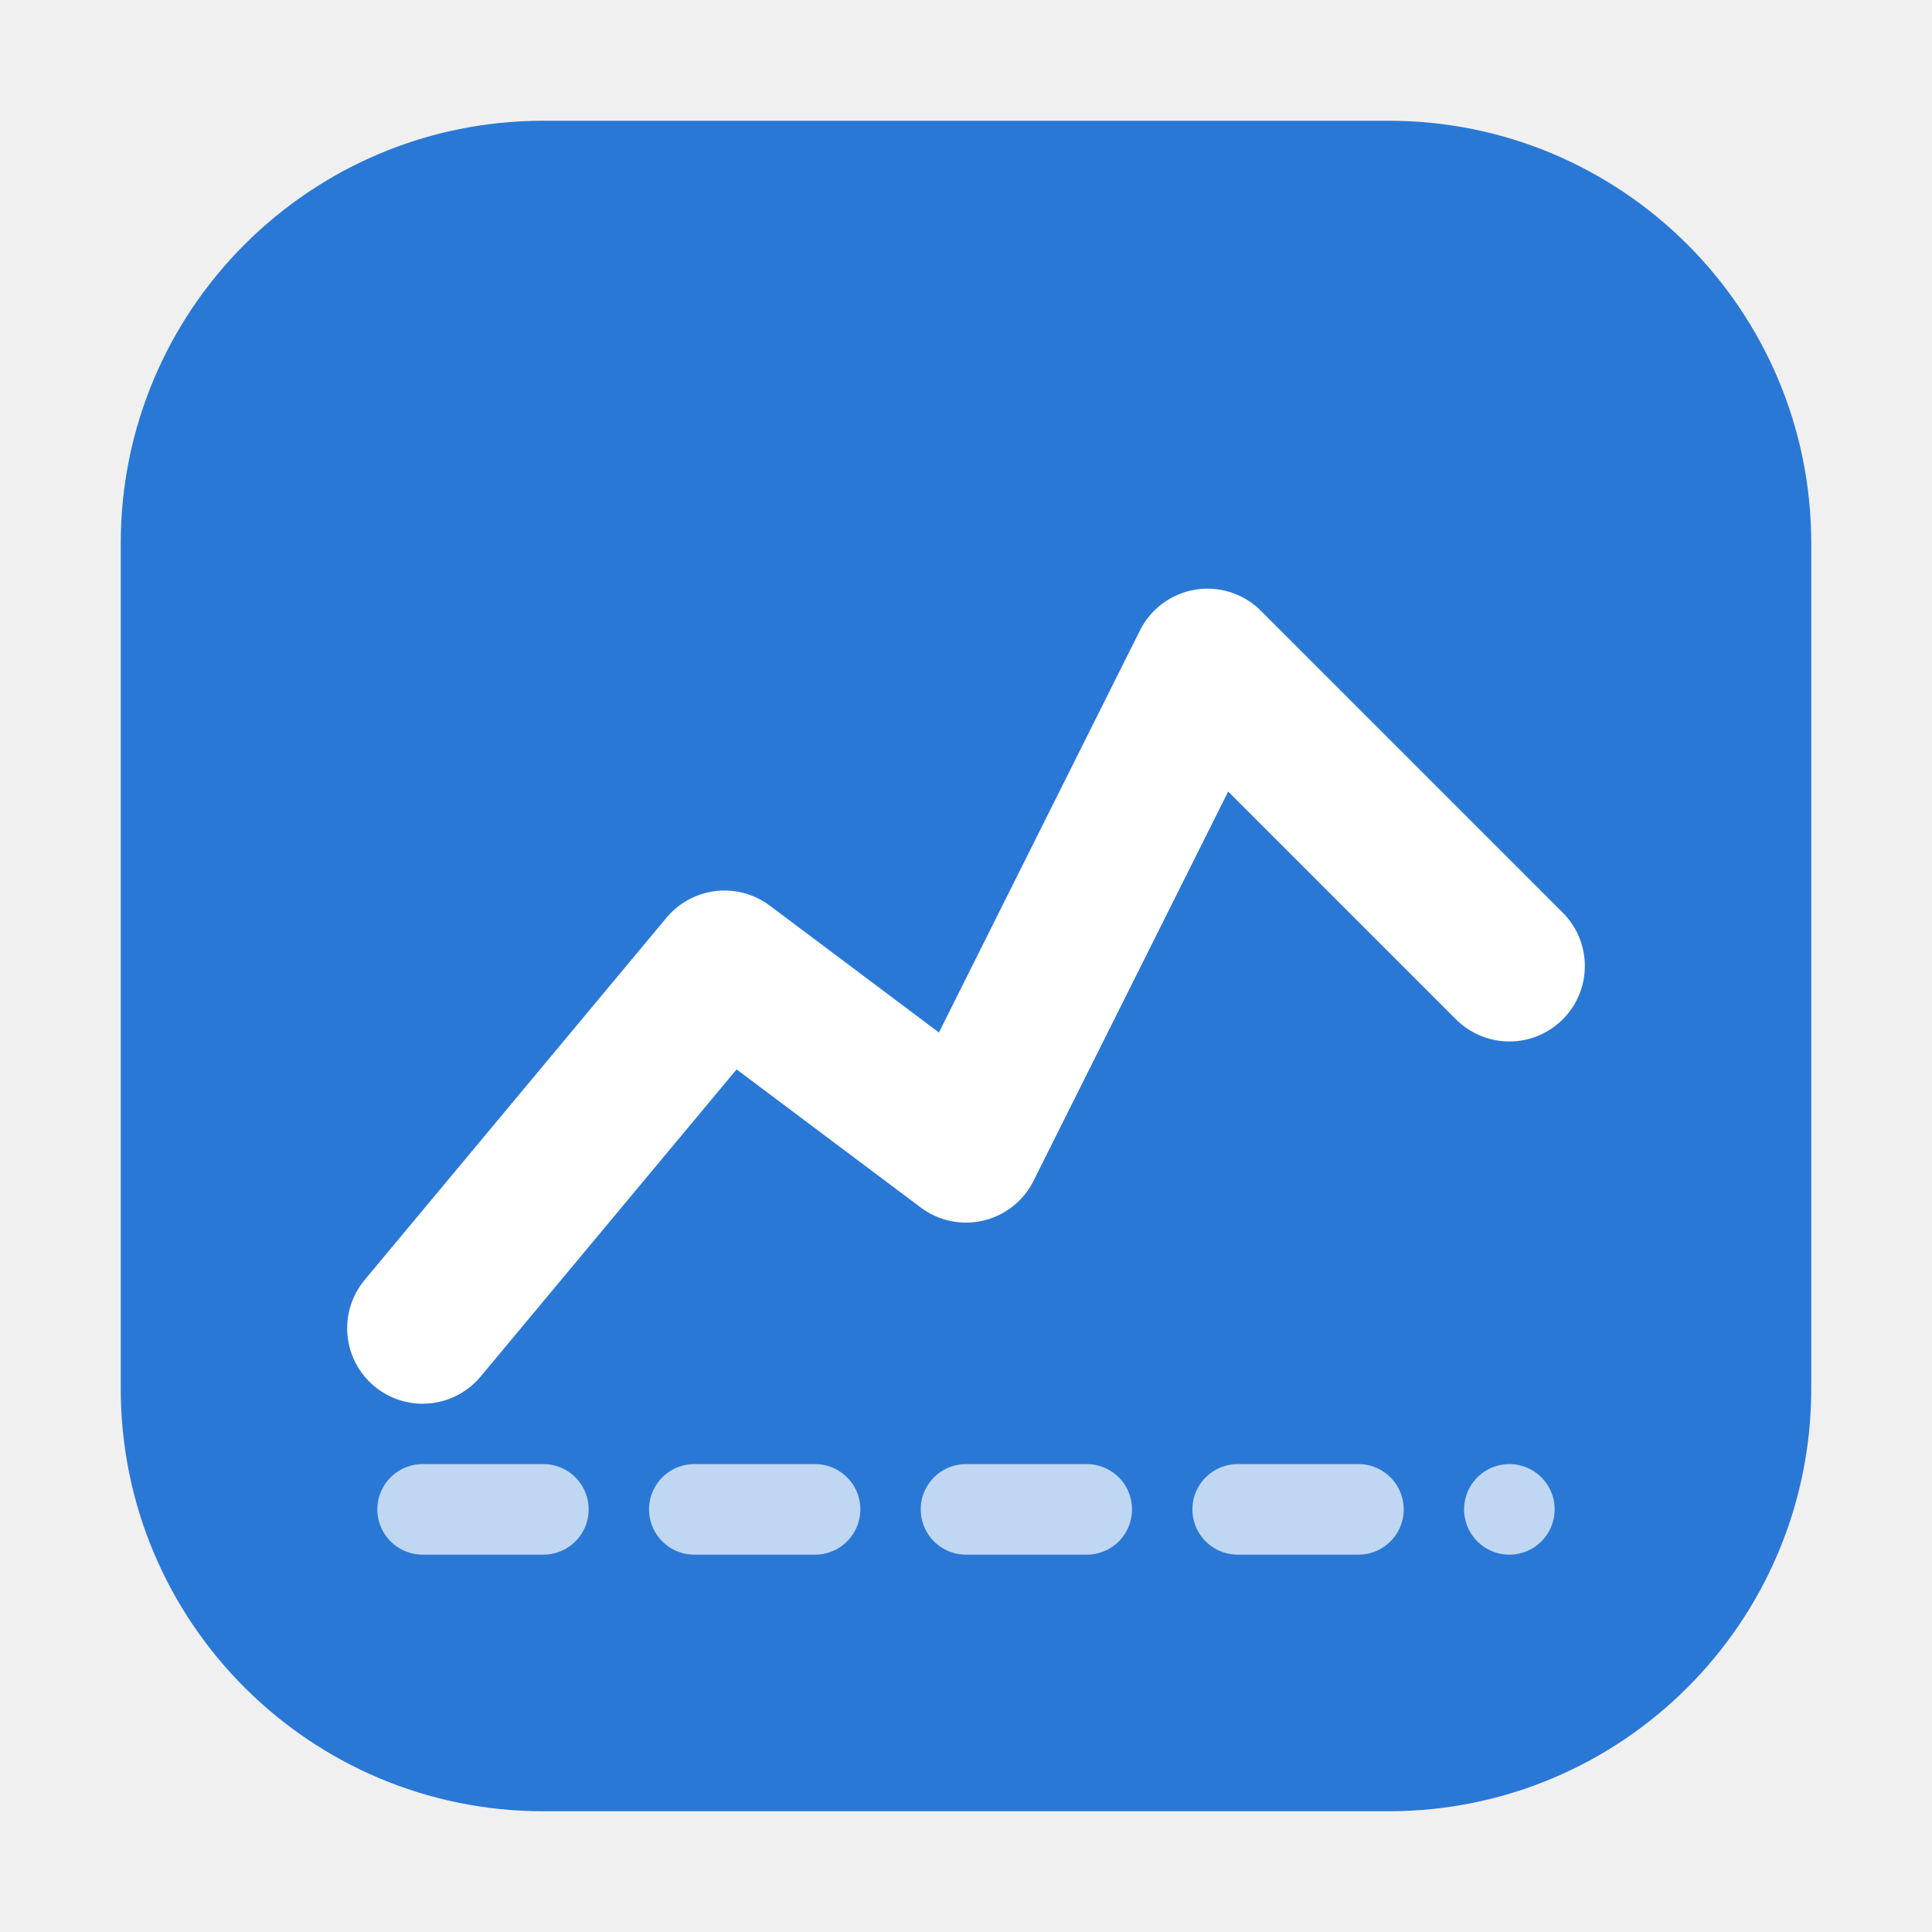
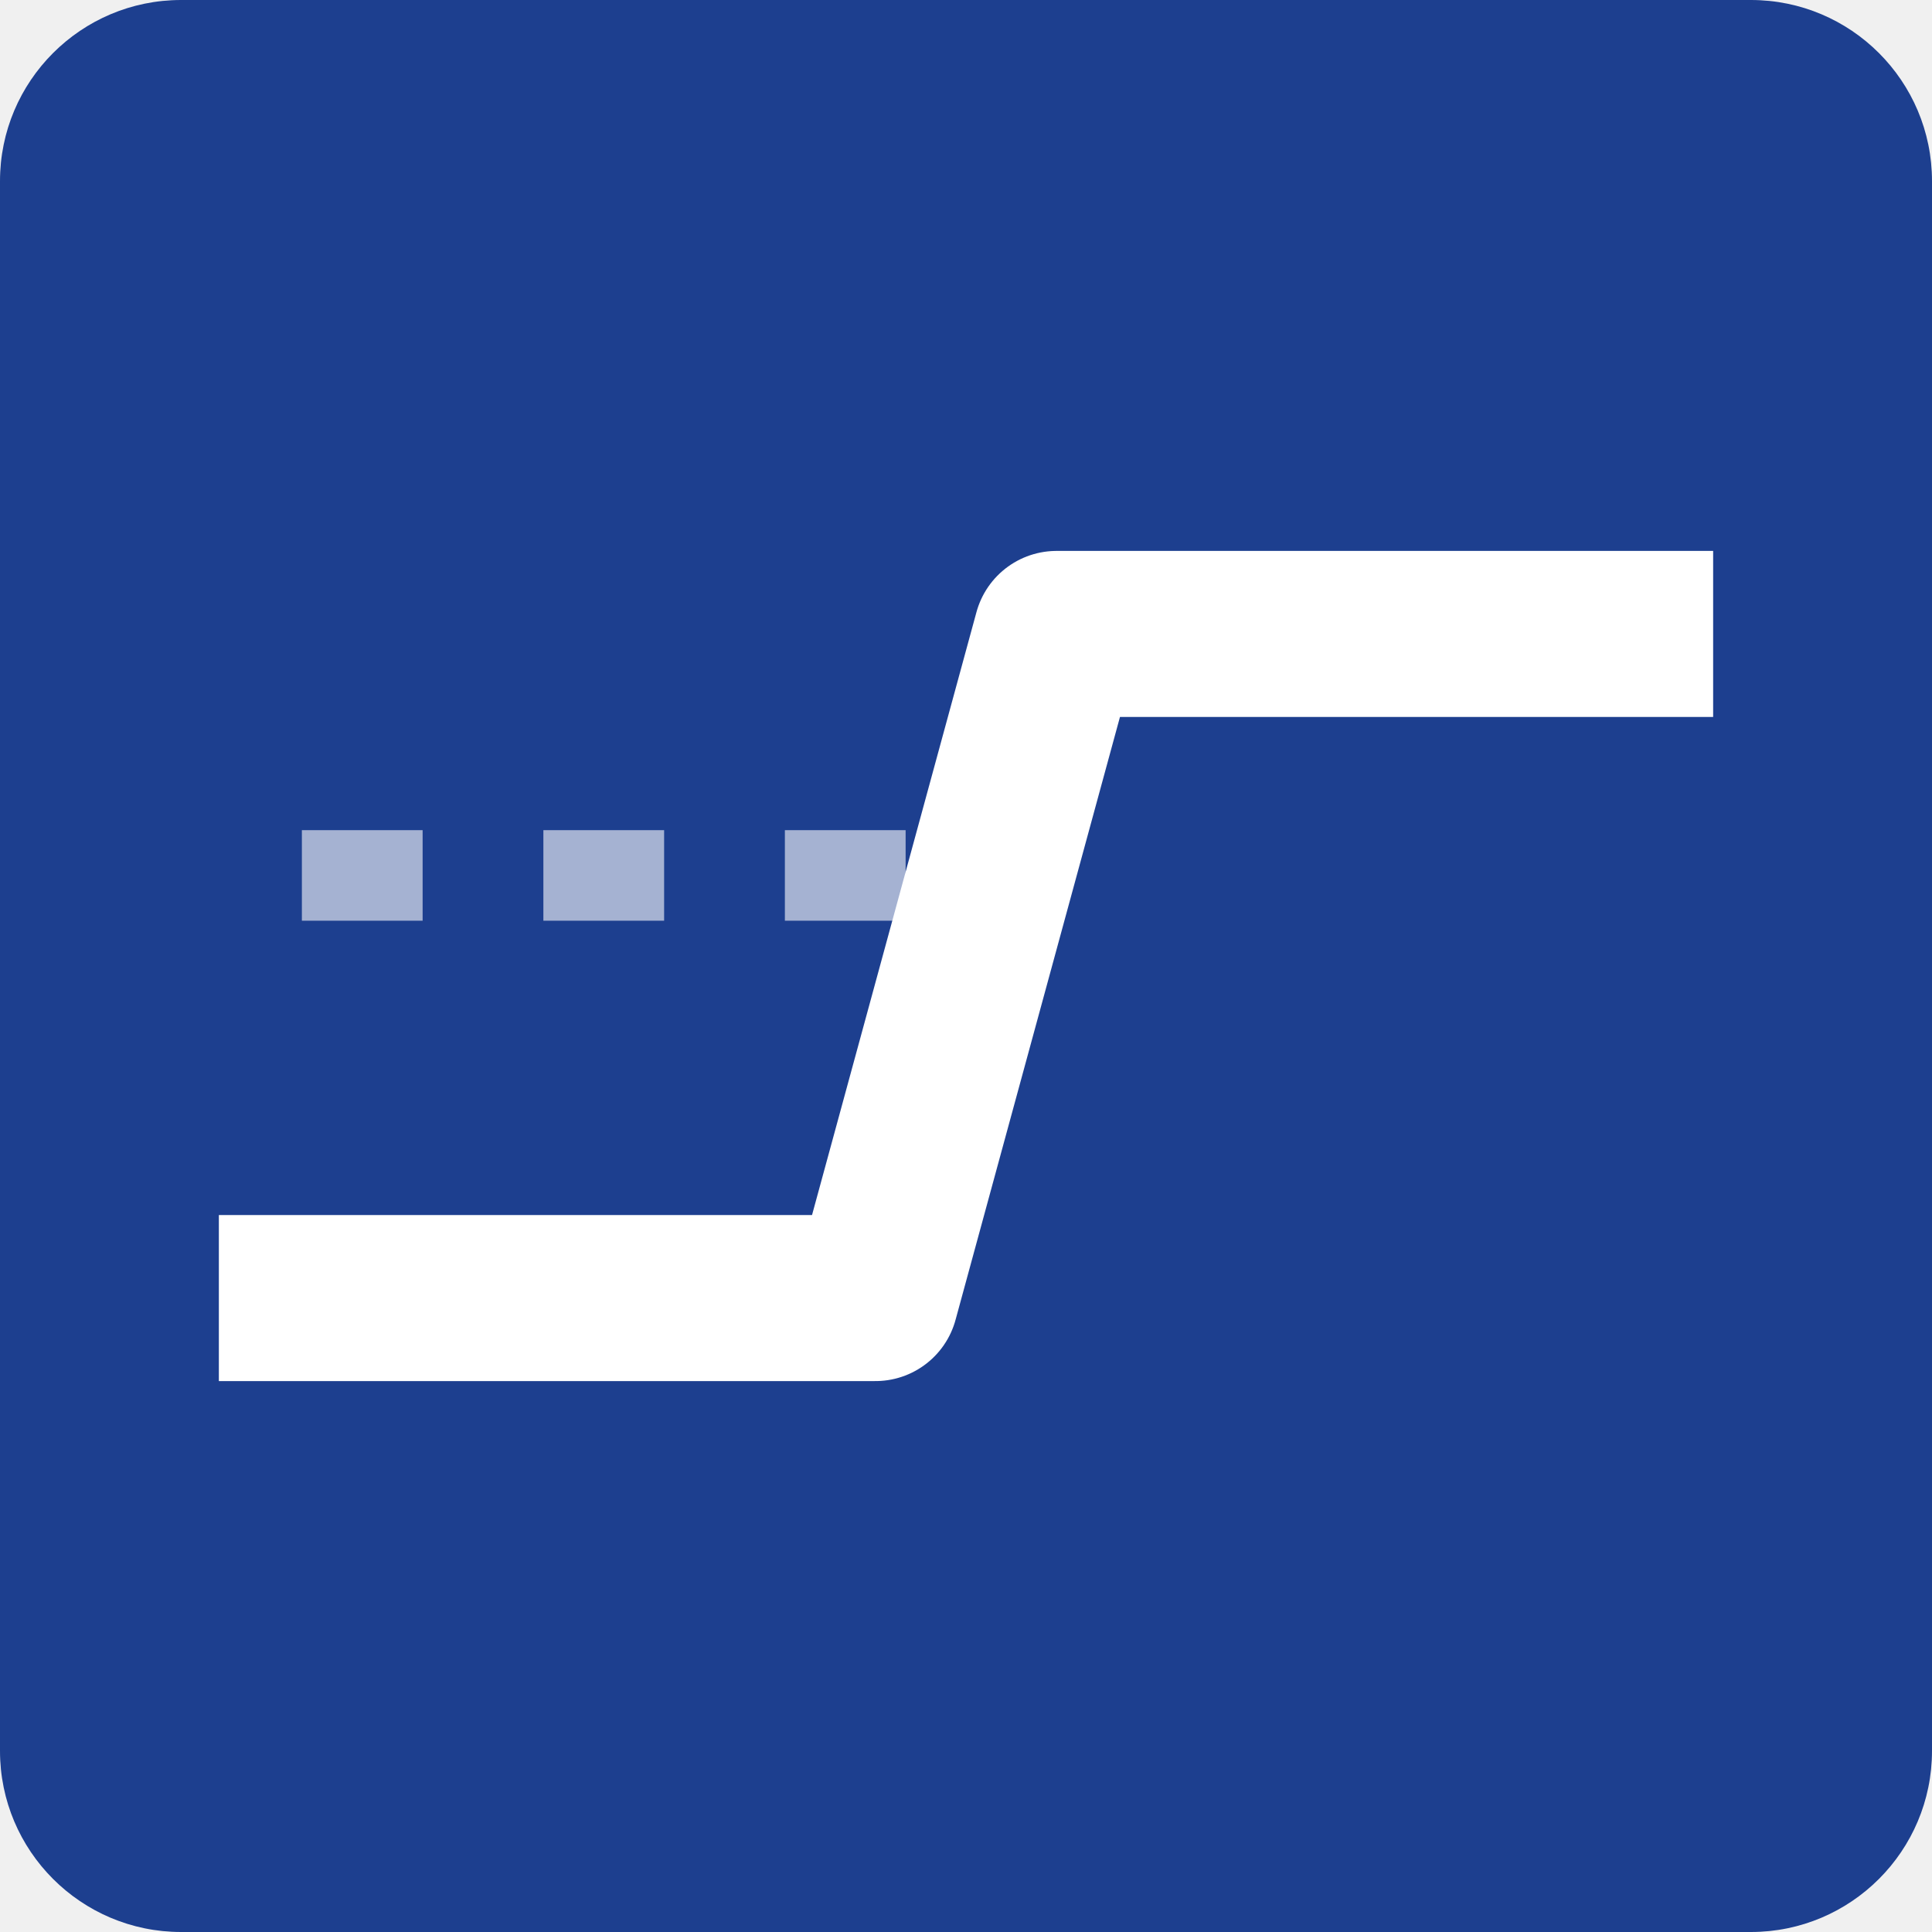
<svg xmlns="http://www.w3.org/2000/svg" viewBox="0 0 32 32">
-   <rect x="2" y="2" width="28" height="28" rx="7" fill="#2a78d6" />
-   <path d="M7 22l5-6 4 3 4-8 5 5" fill="none" stroke="#fff" stroke-width="2.5" stroke-linecap="round" stroke-linejoin="round" />
-   <path d="M7 25h18" stroke="#fff" stroke-width="1.5" stroke-dasharray="2 2.5" stroke-linecap="round" opacity=".7" />
+   <rect width="32" height="32" rx="3" fill="#1d3f8f" />
+   <path d="M5 14.5h11" stroke="#fff" stroke-width="1.5" stroke-dasharray="2 2" opacity=".6" />
+   <path d="M5 21.5h9.5l3-11H27" fill="none" stroke="#fff" stroke-width="2.75" stroke-linejoin="round" stroke-linecap="square" />
</svg>
